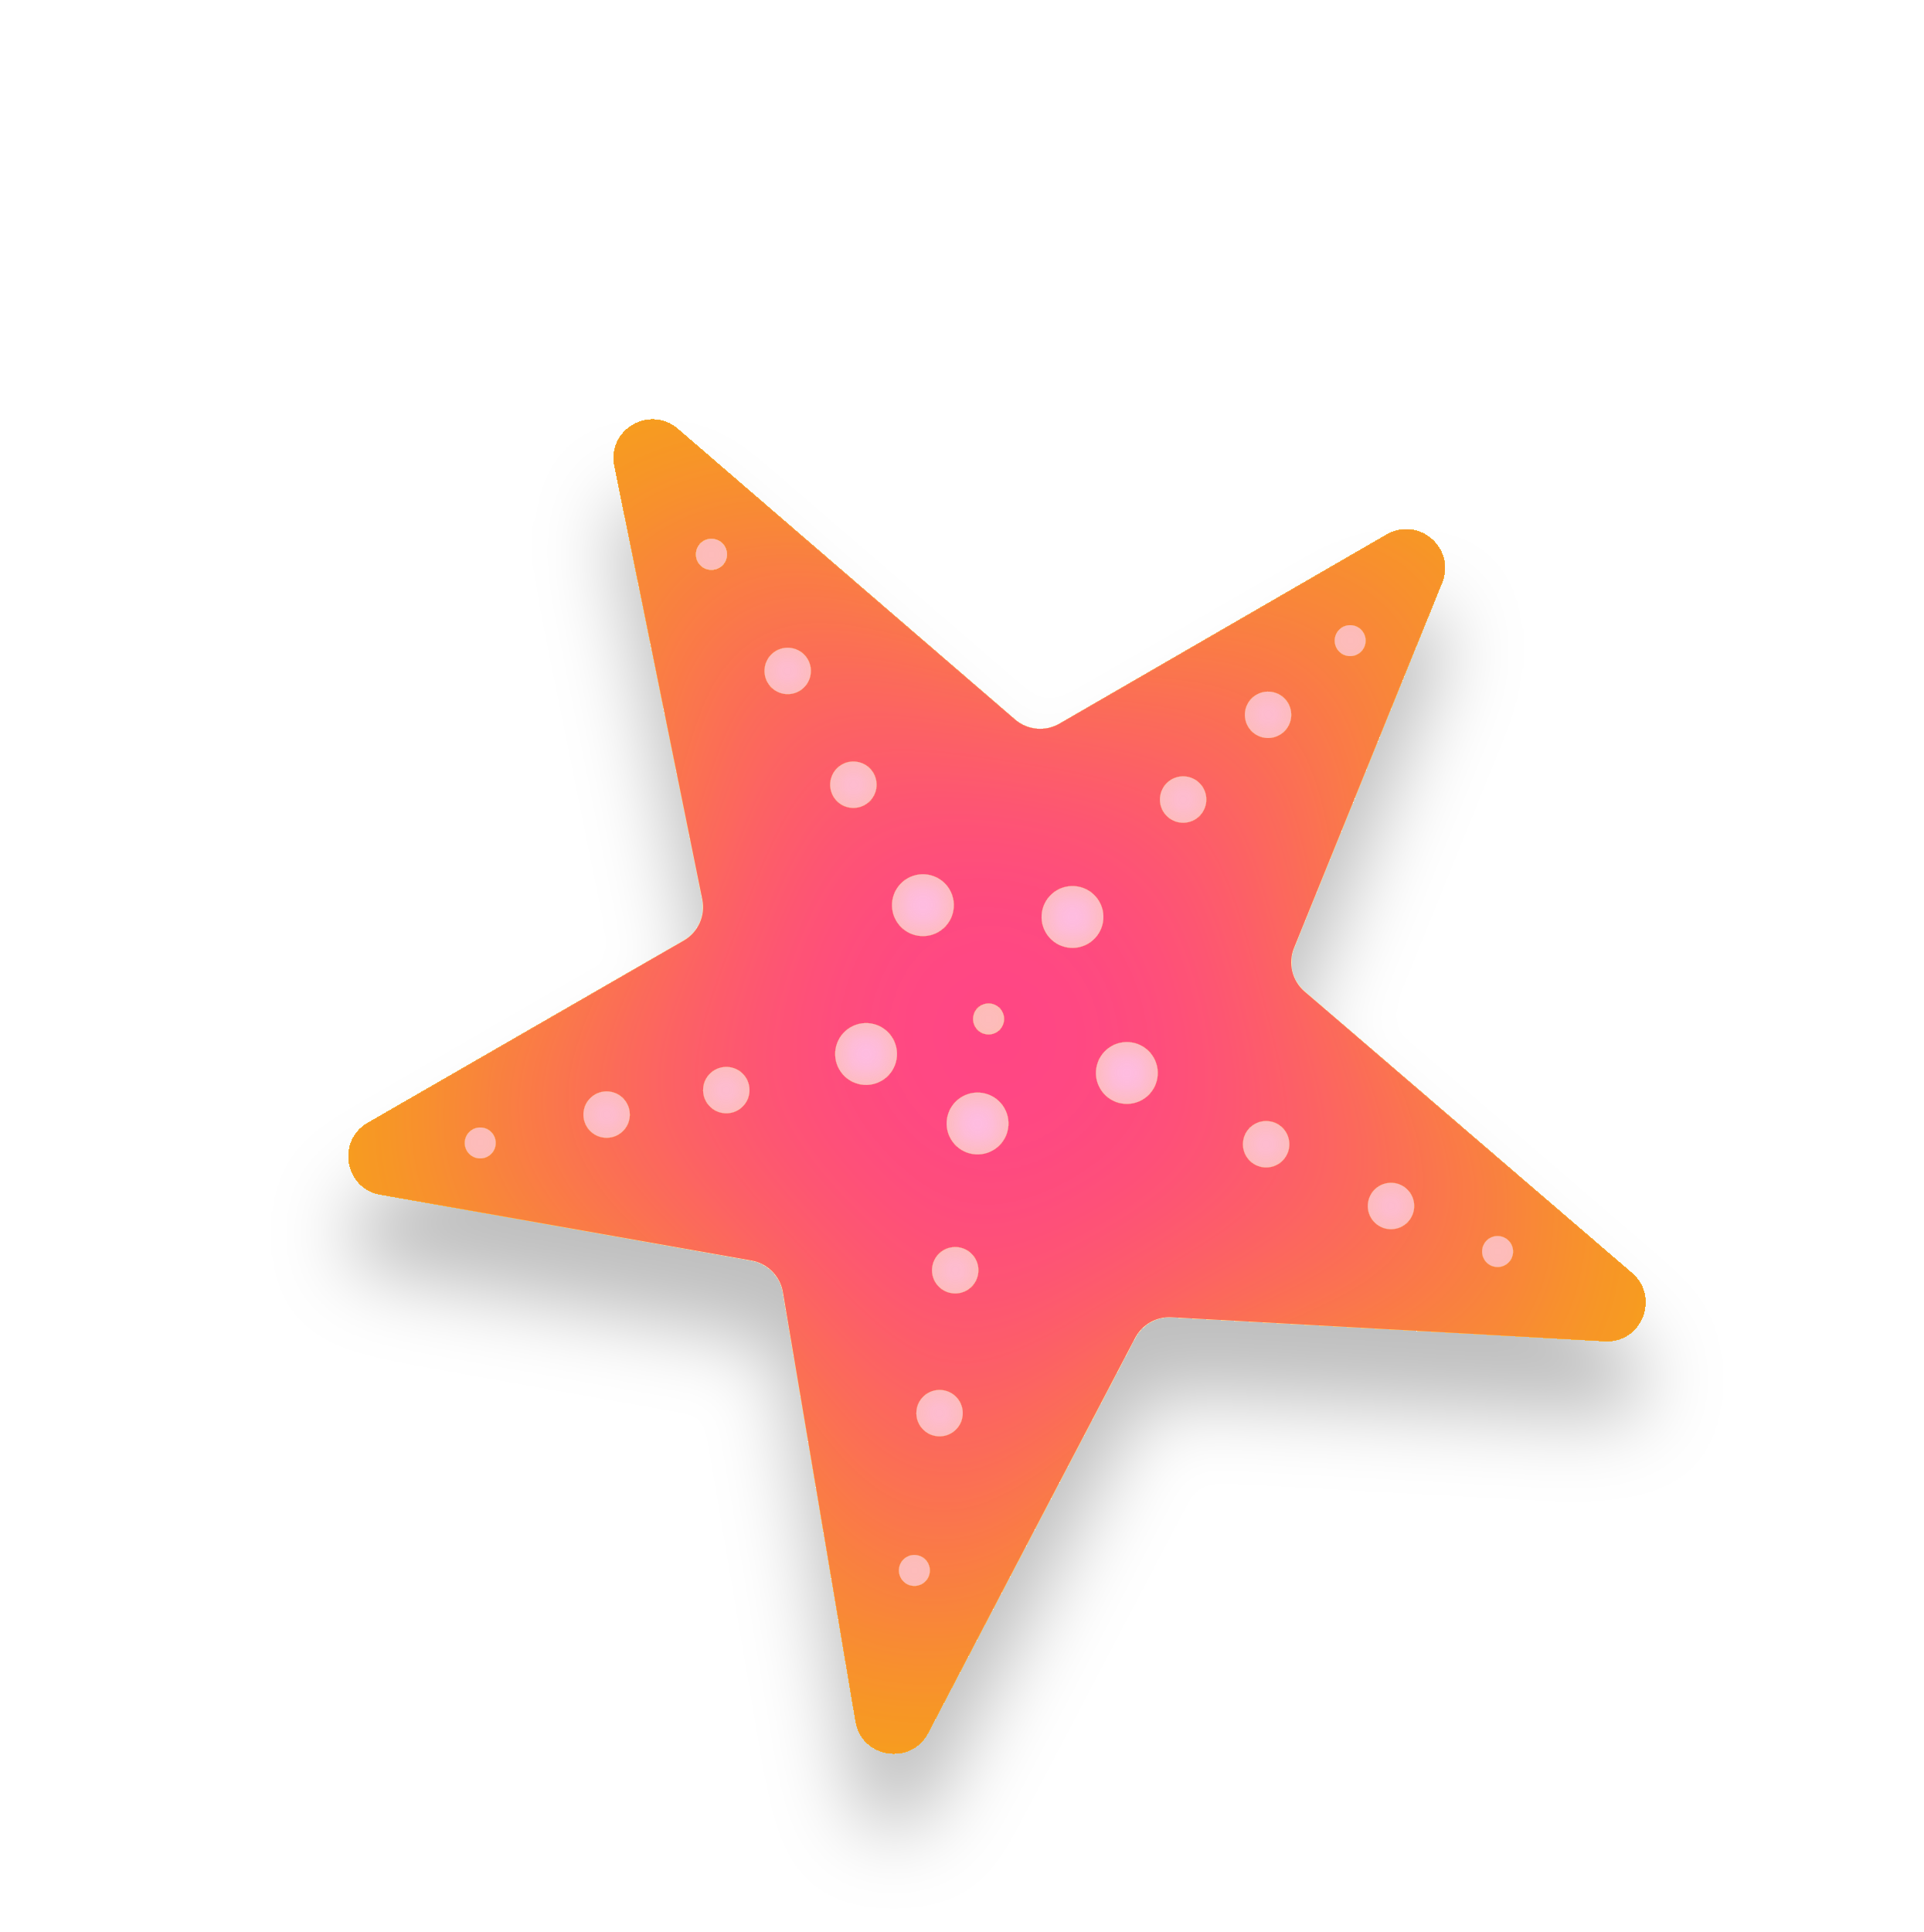
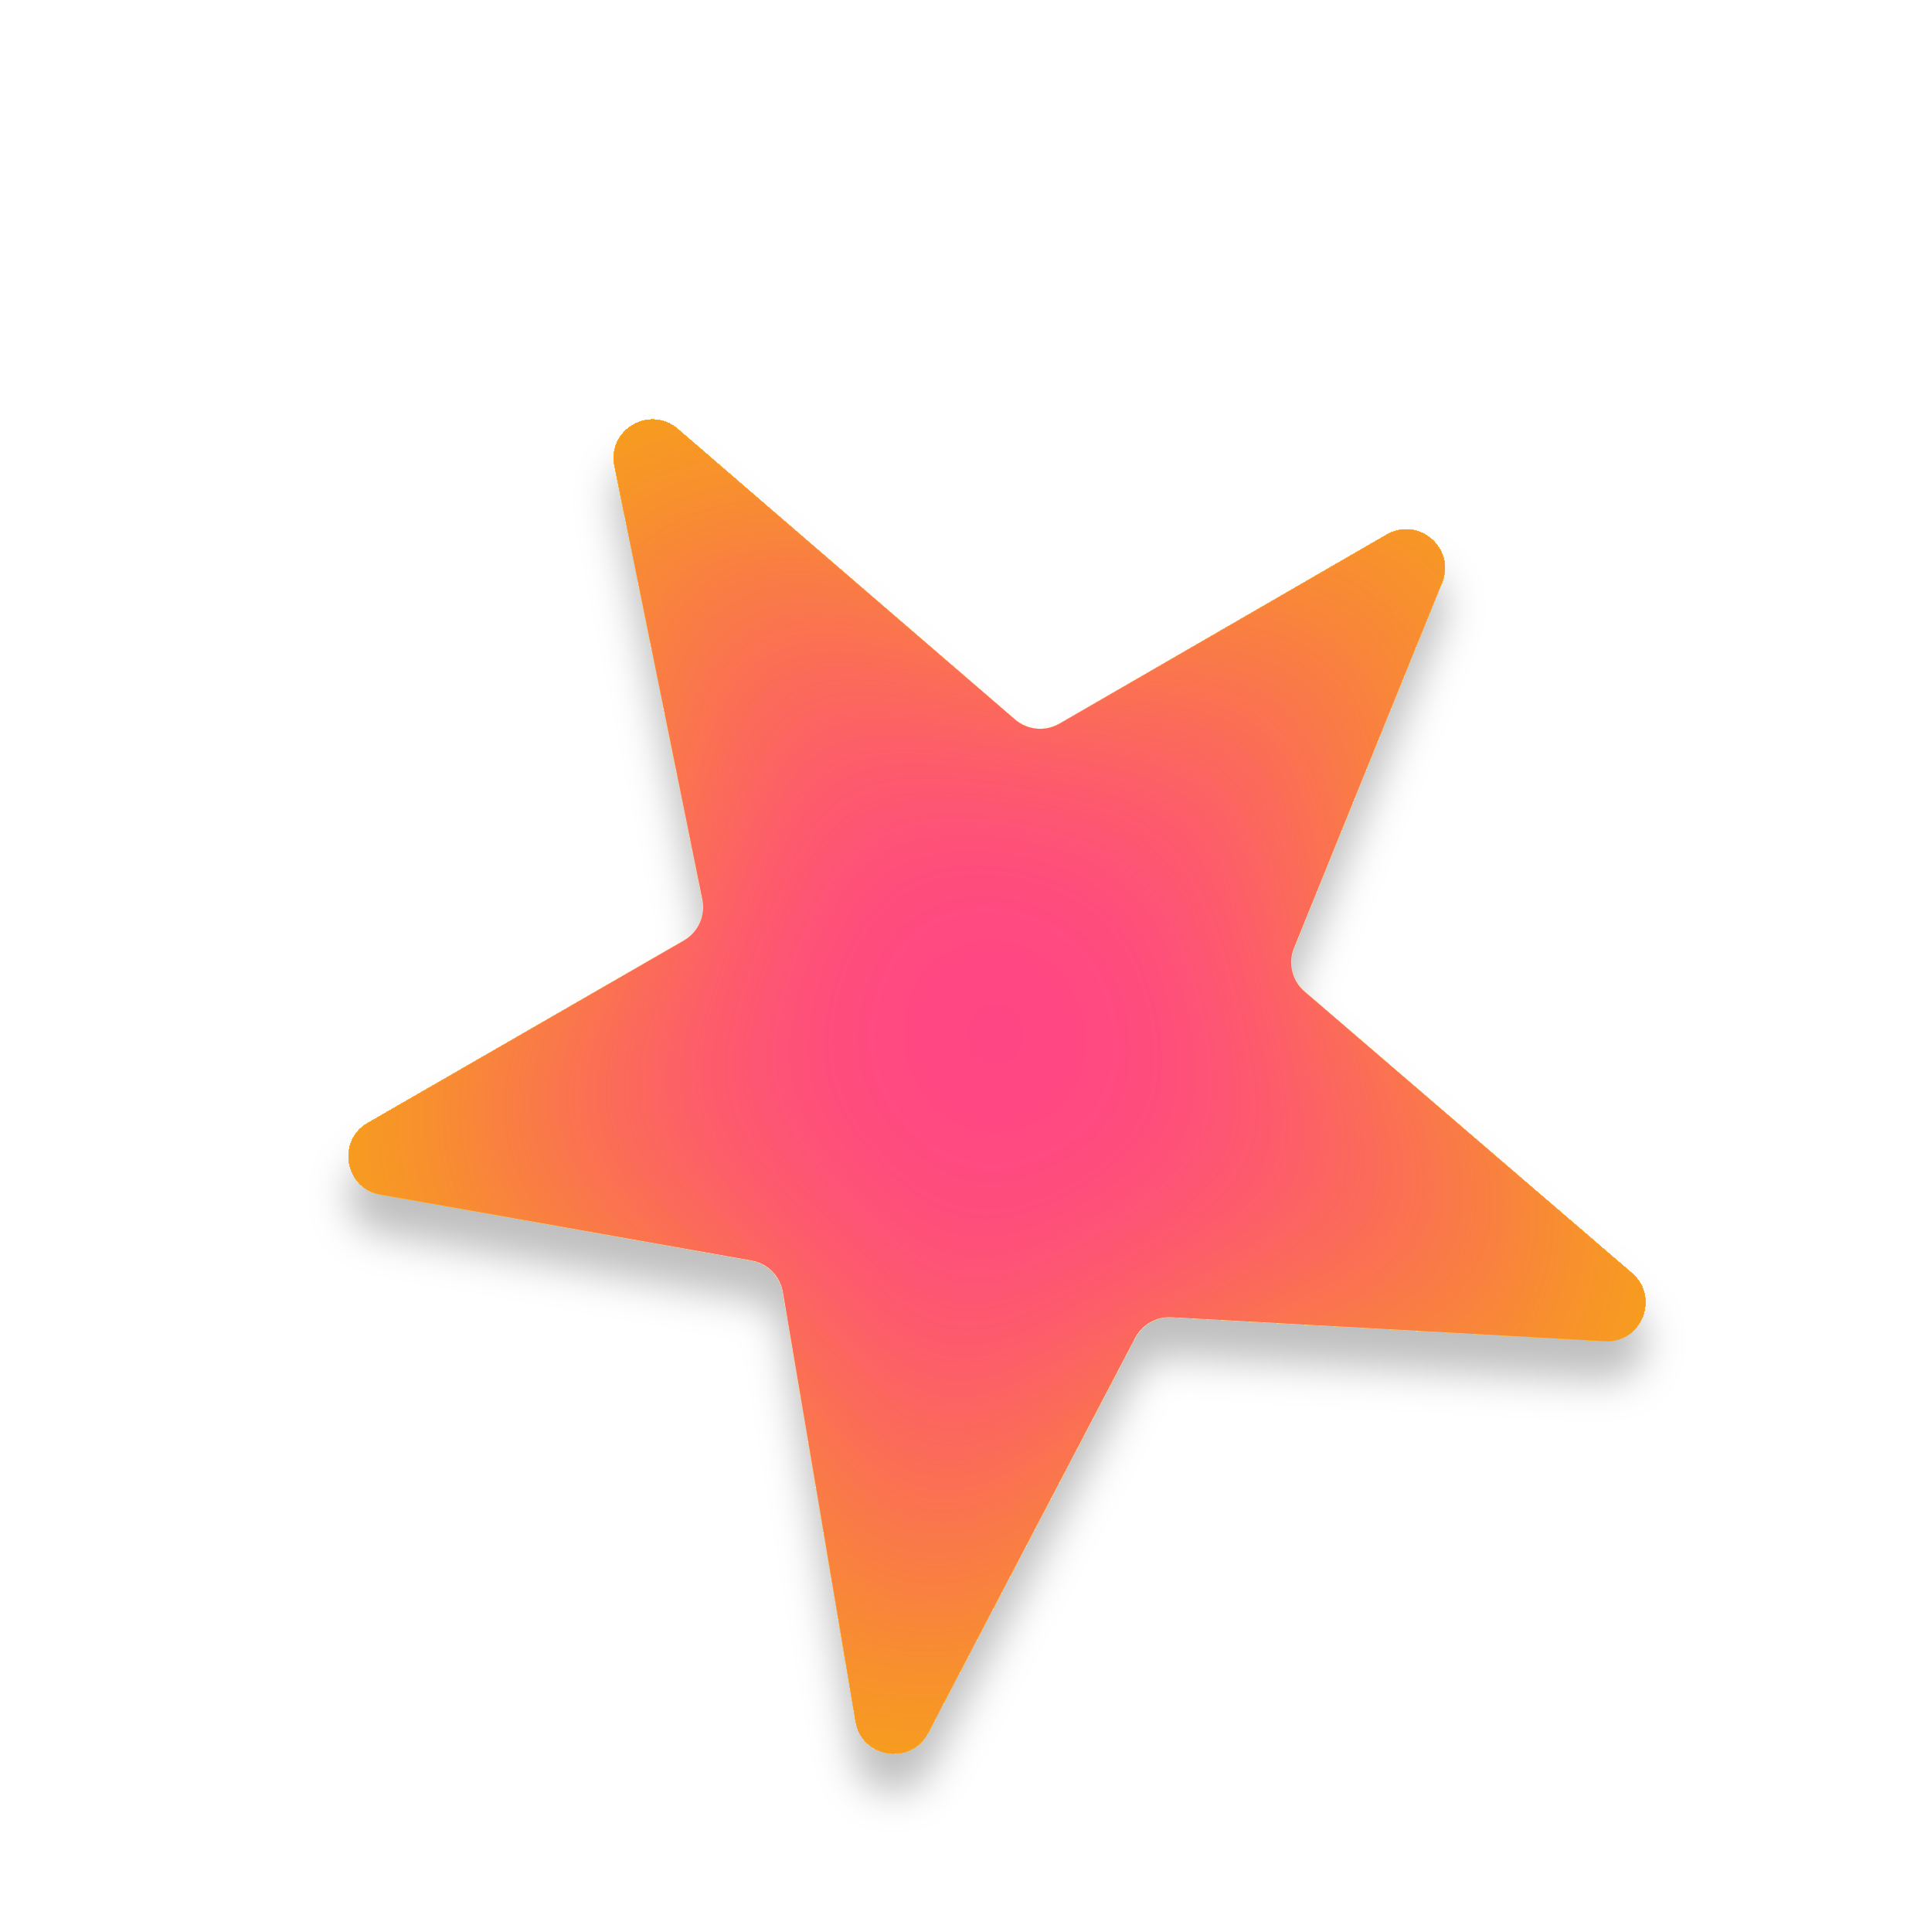
<svg xmlns="http://www.w3.org/2000/svg" width="100%" height="100%" viewBox="0 0 249 250" fill="none">
  <g filter="url(#filter0_d_147_102)">
    <g filter="url(#filter1_i_147_102)">
      <path d="M90.895 116.396L79.539 60.302C78.594 55.634 84.092 52.413 87.702 55.521L131.355 93.106C132.965 94.492 135.276 94.709 137.117 93.647L179.473 69.192C183.593 66.813 188.394 70.99 186.608 75.4L167.467 122.65C166.661 124.638 167.214 126.919 168.84 128.318L211.19 164.757C214.809 167.871 212.421 173.802 207.653 173.54L151.603 170.452C149.648 170.344 147.81 171.387 146.9 173.122L120.099 224.228C117.876 228.467 111.541 227.46 110.741 222.742L101.323 167.197C100.97 165.116 99.347 163.48 97.269 163.111L49.245 154.571C44.652 153.754 43.581 147.65 47.62 145.318L88.495 121.719C90.355 120.645 91.321 118.502 90.895 116.396Z" fill="#FF4487" />
    </g>
-     <g filter="url(#filter2_i_147_102)">
-       <circle cx="127.942" cy="131.853" r="2" transform="rotate(-30 127.942 131.853)" fill="#FFBCF0" />
-     </g>
-     <g filter="url(#filter3_i_147_102)">
-       <circle cx="119.442" cy="117.13" r="4" transform="rotate(-30 119.442 117.13)" fill="#FFBCF0" />
-     </g>
-     <g filter="url(#filter4_i_147_102)">
-       <circle cx="145.835" cy="138.843" r="4" transform="rotate(-30 145.835 138.843)" fill="#FFBCF0" />
-     </g>
-     <g filter="url(#filter5_i_147_102)">
-       <circle cx="126.514" cy="145.379" r="4" transform="rotate(-30 126.514 145.379)" fill="#FFBCF0" />
-     </g>
-     <g filter="url(#filter6_i_147_102)">
-       <circle cx="112.086" cy="136.388" r="4" transform="rotate(-30 112.086 136.388)" fill="#FFBCF0" />
-     </g>
-     <g filter="url(#filter7_i_147_102)">
-       <circle cx="138.799" cy="118.656" r="4" transform="rotate(-30 138.799 118.656)" fill="#FFBCF0" />
-     </g>
-     <g filter="url(#filter8_i_147_102)">
-       <circle cx="110.442" cy="101.542" r="3" transform="rotate(-30 110.442 101.542)" fill="#FFBCF0" />
-     </g>
-     <g filter="url(#filter9_i_147_102)">
-       <circle cx="93.997" cy="141.058" r="3" transform="rotate(-30 93.9974 141.058)" fill="#FFBCF0" />
-     </g>
-     <g filter="url(#filter10_i_147_102)">
-       <circle cx="78.507" cy="144.228" r="3" transform="rotate(-30 78.507 144.228)" fill="#FFBCF0" />
-     </g>
-     <g filter="url(#filter11_i_147_102)">
-       <circle cx="123.622" cy="164.369" r="3" transform="rotate(-30 123.622 164.369)" fill="#FFBCF0" />
-     </g>
-     <g filter="url(#filter12_i_147_102)">
-       <circle cx="121.596" cy="182.86" r="3" transform="rotate(-30 121.596 182.86)" fill="#FFBCF0" />
-     </g>
-     <g filter="url(#filter13_i_147_102)">
-       <circle cx="163.861" cy="148.065" r="3" transform="rotate(-30 163.861 148.065)" fill="#FFBCF0" />
-     </g>
-     <g filter="url(#filter14_i_147_102)">
-       <circle cx="180.021" cy="156.056" r="3" transform="rotate(-30 180.021 156.056)" fill="#FFBCF0" />
-     </g>
-     <g filter="url(#filter15_i_147_102)">
-       <circle cx="153.119" cy="103.46" r="3" transform="rotate(-30 153.119 103.46)" fill="#FFBCF0" />
-     </g>
-     <g filter="url(#filter16_i_147_102)">
-       <circle cx="164.11" cy="92.496" r="3" transform="rotate(-30 164.11 92.4961)" fill="#FFBCF0" />
-     </g>
-     <g filter="url(#filter17_i_147_102)">
-       <circle cx="101.942" cy="86.819" r="3" transform="rotate(-30 101.942 86.8193)" fill="#FFBCF0" />
-     </g>
-     <g filter="url(#filter18_i_147_102)">
-       <circle cx="92.076" cy="71.731" r="2" transform="rotate(-30 92.0763 71.7307)" fill="#FFBCF0" />
-     </g>
-     <g filter="url(#filter19_i_147_102)">
-       <circle cx="92.076" cy="71.731" r="2" transform="rotate(-30 92.0763 71.7307)" fill="#FFBCF0" />
-     </g>
-     <g filter="url(#filter20_i_147_102)">
-       <circle cx="174.734" cy="82.898" r="2" transform="rotate(-30 174.734 82.8981)" fill="#FFBCF0" />
-     </g>
-     <g filter="url(#filter21_i_147_102)">
-       <circle cx="62.151" cy="147.898" r="2" transform="rotate(-30 62.1506 147.898)" fill="#FFBCF0" />
-     </g>
-     <g filter="url(#filter22_i_147_102)">
-       <circle cx="118.337" cy="203.216" r="2" transform="rotate(-30 118.337 203.216)" fill="#FFBCF0" />
-     </g>
-     <g filter="url(#filter23_i_147_102)">
-       <circle cx="193.815" cy="161.948" r="2" transform="rotate(-30 193.815 161.948)" fill="#FFBCF0" />
-     </g>
  </g>
  <defs>
-     <filter id="filter0_d_147_102" x="-10" y="0" width="268.318" height="269.599" filterUnits="userSpaceOnUse" color-interpolation-filters="sRGB">
+     <filter id="filter0_d_147_102" x="-5" y="0" width="258.318" height="259.599" filterUnits="userSpaceOnUse" color-interpolation-filters="sRGB">
      <feFlood flood-opacity="0" result="BackgroundImageFix" />
      <feColorMatrix in="SourceAlpha" type="matrix" values="0 0 0 0 0 0 0 0 0 0 0 0 0 0 0 0 0 0 127 0" result="hardAlpha" />
-       <feOffset dy="10" />
-       <feGaussianBlur stdDeviation="5" />
+       <feOffset dy="5" />
+       <feGaussianBlur stdDeviation="2.5" />
      <feComposite in2="hardAlpha" operator="out" />
      <feColorMatrix type="matrix" values="0 0 0 0 0 0 0 0 0 0 0 0 0 0 0 0 0 0 0.25 0" />
      <feBlend mode="normal" in2="BackgroundImageFix" result="effect1_dropShadow_147_102" />
      <feBlend mode="normal" in="SourceGraphic" in2="effect1_dropShadow_147_102" result="shape" />
    </filter>
    <filter id="filter1_i_147_102" x="45.117" y="54.291" width="167.824" height="172.617" filterUnits="userSpaceOnUse" color-interpolation-filters="sRGB">
      <feFlood flood-opacity="0" result="BackgroundImageFix" />
      <feBlend mode="normal" in="SourceGraphic" in2="BackgroundImageFix" result="shape" />
      <feColorMatrix in="SourceAlpha" type="matrix" values="0 0 0 0 0 0 0 0 0 0 0 0 0 0 0 0 0 0 127 0" result="hardAlpha" />
      <feOffset />
      <feGaussianBlur stdDeviation="20" />
      <feComposite in2="hardAlpha" operator="arithmetic" k2="-1" k3="1" />
      <feColorMatrix type="matrix" values="0 0 0 0 0.963 0 0 0 0 0.658 0 0 0 0 0.068 0 0 0 1 0" />
      <feBlend mode="normal" in2="shape" result="effect1_innerShadow_147_102" />
    </filter>
-     <filter id="filter2_i_147_102" x="125.942" y="129.852" width="4.001" height="4.001" filterUnits="userSpaceOnUse" color-interpolation-filters="sRGB">
-       <feFlood flood-opacity="0" result="BackgroundImageFix" />
-       <feBlend mode="normal" in="SourceGraphic" in2="BackgroundImageFix" result="shape" />
-       <feColorMatrix in="SourceAlpha" type="matrix" values="0 0 0 0 0 0 0 0 0 0 0 0 0 0 0 0 0 0 127 0" result="hardAlpha" />
-       <feOffset />
-       <feGaussianBlur stdDeviation="2.5" />
-       <feComposite in2="hardAlpha" operator="arithmetic" k2="-1" k3="1" />
-       <feColorMatrix type="matrix" values="0 0 0 0 0.98 0 0 0 0 0.733 0 0 0 0 0.365 0 0 0 0.44 0" />
-       <feBlend mode="normal" in2="shape" result="effect1_innerShadow_147_102" />
-     </filter>
-     <filter id="filter3_i_147_102" x="115.442" y="113.129" width="8.001" height="8.001" filterUnits="userSpaceOnUse" color-interpolation-filters="sRGB">
-       <feFlood flood-opacity="0" result="BackgroundImageFix" />
-       <feBlend mode="normal" in="SourceGraphic" in2="BackgroundImageFix" result="shape" />
-       <feColorMatrix in="SourceAlpha" type="matrix" values="0 0 0 0 0 0 0 0 0 0 0 0 0 0 0 0 0 0 127 0" result="hardAlpha" />
-       <feOffset />
-       <feGaussianBlur stdDeviation="2.5" />
-       <feComposite in2="hardAlpha" operator="arithmetic" k2="-1" k3="1" />
-       <feColorMatrix type="matrix" values="0 0 0 0 0.98 0 0 0 0 0.733 0 0 0 0 0.365 0 0 0 0.44 0" />
-       <feBlend mode="normal" in2="shape" result="effect1_innerShadow_147_102" />
-     </filter>
-     <filter id="filter4_i_147_102" x="141.834" y="134.842" width="8.001" height="8.001" filterUnits="userSpaceOnUse" color-interpolation-filters="sRGB">
-       <feFlood flood-opacity="0" result="BackgroundImageFix" />
-       <feBlend mode="normal" in="SourceGraphic" in2="BackgroundImageFix" result="shape" />
-       <feColorMatrix in="SourceAlpha" type="matrix" values="0 0 0 0 0 0 0 0 0 0 0 0 0 0 0 0 0 0 127 0" result="hardAlpha" />
-       <feOffset />
-       <feGaussianBlur stdDeviation="2.5" />
-       <feComposite in2="hardAlpha" operator="arithmetic" k2="-1" k3="1" />
-       <feColorMatrix type="matrix" values="0 0 0 0 0.98 0 0 0 0 0.733 0 0 0 0 0.365 0 0 0 0.44 0" />
-       <feBlend mode="normal" in2="shape" result="effect1_innerShadow_147_102" />
-     </filter>
-     <filter id="filter5_i_147_102" x="122.513" y="141.378" width="8.001" height="8.001" filterUnits="userSpaceOnUse" color-interpolation-filters="sRGB">
-       <feFlood flood-opacity="0" result="BackgroundImageFix" />
-       <feBlend mode="normal" in="SourceGraphic" in2="BackgroundImageFix" result="shape" />
-       <feColorMatrix in="SourceAlpha" type="matrix" values="0 0 0 0 0 0 0 0 0 0 0 0 0 0 0 0 0 0 127 0" result="hardAlpha" />
-       <feOffset />
-       <feGaussianBlur stdDeviation="2.5" />
-       <feComposite in2="hardAlpha" operator="arithmetic" k2="-1" k3="1" />
-       <feColorMatrix type="matrix" values="0 0 0 0 0.98 0 0 0 0 0.733 0 0 0 0 0.365 0 0 0 0.44 0" />
-       <feBlend mode="normal" in2="shape" result="effect1_innerShadow_147_102" />
-     </filter>
-     <filter id="filter6_i_147_102" x="108.085" y="132.388" width="8.001" height="8.001" filterUnits="userSpaceOnUse" color-interpolation-filters="sRGB">
-       <feFlood flood-opacity="0" result="BackgroundImageFix" />
-       <feBlend mode="normal" in="SourceGraphic" in2="BackgroundImageFix" result="shape" />
-       <feColorMatrix in="SourceAlpha" type="matrix" values="0 0 0 0 0 0 0 0 0 0 0 0 0 0 0 0 0 0 127 0" result="hardAlpha" />
-       <feOffset />
-       <feGaussianBlur stdDeviation="2.5" />
-       <feComposite in2="hardAlpha" operator="arithmetic" k2="-1" k3="1" />
-       <feColorMatrix type="matrix" values="0 0 0 0 0.98 0 0 0 0 0.733 0 0 0 0 0.365 0 0 0 0.44 0" />
-       <feBlend mode="normal" in2="shape" result="effect1_innerShadow_147_102" />
-     </filter>
-     <filter id="filter7_i_147_102" x="134.798" y="114.656" width="8.001" height="8.001" filterUnits="userSpaceOnUse" color-interpolation-filters="sRGB">
-       <feFlood flood-opacity="0" result="BackgroundImageFix" />
-       <feBlend mode="normal" in="SourceGraphic" in2="BackgroundImageFix" result="shape" />
-       <feColorMatrix in="SourceAlpha" type="matrix" values="0 0 0 0 0 0 0 0 0 0 0 0 0 0 0 0 0 0 127 0" result="hardAlpha" />
-       <feOffset />
-       <feGaussianBlur stdDeviation="2.5" />
-       <feComposite in2="hardAlpha" operator="arithmetic" k2="-1" k3="1" />
-       <feColorMatrix type="matrix" values="0 0 0 0 0.98 0 0 0 0 0.733 0 0 0 0 0.365 0 0 0 0.44 0" />
-       <feBlend mode="normal" in2="shape" result="effect1_innerShadow_147_102" />
-     </filter>
-     <filter id="filter8_i_147_102" x="107.442" y="98.541" width="6.001" height="6.001" filterUnits="userSpaceOnUse" color-interpolation-filters="sRGB">
-       <feFlood flood-opacity="0" result="BackgroundImageFix" />
-       <feBlend mode="normal" in="SourceGraphic" in2="BackgroundImageFix" result="shape" />
-       <feColorMatrix in="SourceAlpha" type="matrix" values="0 0 0 0 0 0 0 0 0 0 0 0 0 0 0 0 0 0 127 0" result="hardAlpha" />
-       <feOffset />
-       <feGaussianBlur stdDeviation="2.5" />
-       <feComposite in2="hardAlpha" operator="arithmetic" k2="-1" k3="1" />
-       <feColorMatrix type="matrix" values="0 0 0 0 0.98 0 0 0 0 0.733 0 0 0 0 0.365 0 0 0 0.44 0" />
-       <feBlend mode="normal" in2="shape" result="effect1_innerShadow_147_102" />
-     </filter>
-     <filter id="filter9_i_147_102" x="90.997" y="138.058" width="6.001" height="6.001" filterUnits="userSpaceOnUse" color-interpolation-filters="sRGB">
-       <feFlood flood-opacity="0" result="BackgroundImageFix" />
-       <feBlend mode="normal" in="SourceGraphic" in2="BackgroundImageFix" result="shape" />
-       <feColorMatrix in="SourceAlpha" type="matrix" values="0 0 0 0 0 0 0 0 0 0 0 0 0 0 0 0 0 0 127 0" result="hardAlpha" />
-       <feOffset />
-       <feGaussianBlur stdDeviation="2.5" />
-       <feComposite in2="hardAlpha" operator="arithmetic" k2="-1" k3="1" />
-       <feColorMatrix type="matrix" values="0 0 0 0 0.98 0 0 0 0 0.733 0 0 0 0 0.365 0 0 0 0.44 0" />
-       <feBlend mode="normal" in2="shape" result="effect1_innerShadow_147_102" />
-     </filter>
-     <filter id="filter10_i_147_102" x="75.507" y="141.228" width="6.001" height="6.001" filterUnits="userSpaceOnUse" color-interpolation-filters="sRGB">
-       <feFlood flood-opacity="0" result="BackgroundImageFix" />
-       <feBlend mode="normal" in="SourceGraphic" in2="BackgroundImageFix" result="shape" />
-       <feColorMatrix in="SourceAlpha" type="matrix" values="0 0 0 0 0 0 0 0 0 0 0 0 0 0 0 0 0 0 127 0" result="hardAlpha" />
-       <feOffset />
-       <feGaussianBlur stdDeviation="2.5" />
-       <feComposite in2="hardAlpha" operator="arithmetic" k2="-1" k3="1" />
-       <feColorMatrix type="matrix" values="0 0 0 0 0.98 0 0 0 0 0.733 0 0 0 0 0.365 0 0 0 0.44 0" />
-       <feBlend mode="normal" in2="shape" result="effect1_innerShadow_147_102" />
-     </filter>
-     <filter id="filter11_i_147_102" x="120.621" y="161.369" width="6.001" height="6.001" filterUnits="userSpaceOnUse" color-interpolation-filters="sRGB">
-       <feFlood flood-opacity="0" result="BackgroundImageFix" />
-       <feBlend mode="normal" in="SourceGraphic" in2="BackgroundImageFix" result="shape" />
-       <feColorMatrix in="SourceAlpha" type="matrix" values="0 0 0 0 0 0 0 0 0 0 0 0 0 0 0 0 0 0 127 0" result="hardAlpha" />
-       <feOffset />
-       <feGaussianBlur stdDeviation="2.5" />
-       <feComposite in2="hardAlpha" operator="arithmetic" k2="-1" k3="1" />
-       <feColorMatrix type="matrix" values="0 0 0 0 0.98 0 0 0 0 0.733 0 0 0 0 0.365 0 0 0 0.44 0" />
-       <feBlend mode="normal" in2="shape" result="effect1_innerShadow_147_102" />
-     </filter>
-     <filter id="filter12_i_147_102" x="118.595" y="179.859" width="6.001" height="6.001" filterUnits="userSpaceOnUse" color-interpolation-filters="sRGB">
-       <feFlood flood-opacity="0" result="BackgroundImageFix" />
-       <feBlend mode="normal" in="SourceGraphic" in2="BackgroundImageFix" result="shape" />
-       <feColorMatrix in="SourceAlpha" type="matrix" values="0 0 0 0 0 0 0 0 0 0 0 0 0 0 0 0 0 0 127 0" result="hardAlpha" />
-       <feOffset />
-       <feGaussianBlur stdDeviation="2.5" />
-       <feComposite in2="hardAlpha" operator="arithmetic" k2="-1" k3="1" />
-       <feColorMatrix type="matrix" values="0 0 0 0 0.98 0 0 0 0 0.733 0 0 0 0 0.365 0 0 0 0.44 0" />
-       <feBlend mode="normal" in2="shape" result="effect1_innerShadow_147_102" />
-     </filter>
-     <filter id="filter13_i_147_102" x="160.86" y="145.065" width="6.001" height="6.001" filterUnits="userSpaceOnUse" color-interpolation-filters="sRGB">
-       <feFlood flood-opacity="0" result="BackgroundImageFix" />
-       <feBlend mode="normal" in="SourceGraphic" in2="BackgroundImageFix" result="shape" />
-       <feColorMatrix in="SourceAlpha" type="matrix" values="0 0 0 0 0 0 0 0 0 0 0 0 0 0 0 0 0 0 127 0" result="hardAlpha" />
-       <feOffset />
-       <feGaussianBlur stdDeviation="2.5" />
-       <feComposite in2="hardAlpha" operator="arithmetic" k2="-1" k3="1" />
-       <feColorMatrix type="matrix" values="0 0 0 0 0.98 0 0 0 0 0.733 0 0 0 0 0.365 0 0 0 0.44 0" />
-       <feBlend mode="normal" in2="shape" result="effect1_innerShadow_147_102" />
-     </filter>
-     <filter id="filter14_i_147_102" x="177.021" y="153.055" width="6.001" height="6.001" filterUnits="userSpaceOnUse" color-interpolation-filters="sRGB">
-       <feFlood flood-opacity="0" result="BackgroundImageFix" />
-       <feBlend mode="normal" in="SourceGraphic" in2="BackgroundImageFix" result="shape" />
-       <feColorMatrix in="SourceAlpha" type="matrix" values="0 0 0 0 0 0 0 0 0 0 0 0 0 0 0 0 0 0 127 0" result="hardAlpha" />
-       <feOffset />
-       <feGaussianBlur stdDeviation="2.5" />
-       <feComposite in2="hardAlpha" operator="arithmetic" k2="-1" k3="1" />
-       <feColorMatrix type="matrix" values="0 0 0 0 0.98 0 0 0 0 0.733 0 0 0 0 0.365 0 0 0 0.44 0" />
-       <feBlend mode="normal" in2="shape" result="effect1_innerShadow_147_102" />
-     </filter>
-     <filter id="filter15_i_147_102" x="150.119" y="100.46" width="6.001" height="6.001" filterUnits="userSpaceOnUse" color-interpolation-filters="sRGB">
-       <feFlood flood-opacity="0" result="BackgroundImageFix" />
-       <feBlend mode="normal" in="SourceGraphic" in2="BackgroundImageFix" result="shape" />
-       <feColorMatrix in="SourceAlpha" type="matrix" values="0 0 0 0 0 0 0 0 0 0 0 0 0 0 0 0 0 0 127 0" result="hardAlpha" />
-       <feOffset />
-       <feGaussianBlur stdDeviation="2.5" />
-       <feComposite in2="hardAlpha" operator="arithmetic" k2="-1" k3="1" />
-       <feColorMatrix type="matrix" values="0 0 0 0 0.98 0 0 0 0 0.733 0 0 0 0 0.365 0 0 0 0.44 0" />
-       <feBlend mode="normal" in2="shape" result="effect1_innerShadow_147_102" />
-     </filter>
-     <filter id="filter16_i_147_102" x="161.109" y="89.496" width="6.001" height="6.001" filterUnits="userSpaceOnUse" color-interpolation-filters="sRGB">
-       <feFlood flood-opacity="0" result="BackgroundImageFix" />
-       <feBlend mode="normal" in="SourceGraphic" in2="BackgroundImageFix" result="shape" />
-       <feColorMatrix in="SourceAlpha" type="matrix" values="0 0 0 0 0 0 0 0 0 0 0 0 0 0 0 0 0 0 127 0" result="hardAlpha" />
-       <feOffset />
-       <feGaussianBlur stdDeviation="2.5" />
-       <feComposite in2="hardAlpha" operator="arithmetic" k2="-1" k3="1" />
-       <feColorMatrix type="matrix" values="0 0 0 0 0.98 0 0 0 0 0.733 0 0 0 0 0.365 0 0 0 0.44 0" />
-       <feBlend mode="normal" in2="shape" result="effect1_innerShadow_147_102" />
-     </filter>
-     <filter id="filter17_i_147_102" x="98.942" y="83.819" width="6.001" height="6.001" filterUnits="userSpaceOnUse" color-interpolation-filters="sRGB">
-       <feFlood flood-opacity="0" result="BackgroundImageFix" />
-       <feBlend mode="normal" in="SourceGraphic" in2="BackgroundImageFix" result="shape" />
-       <feColorMatrix in="SourceAlpha" type="matrix" values="0 0 0 0 0 0 0 0 0 0 0 0 0 0 0 0 0 0 127 0" result="hardAlpha" />
-       <feOffset />
-       <feGaussianBlur stdDeviation="2.5" />
-       <feComposite in2="hardAlpha" operator="arithmetic" k2="-1" k3="1" />
-       <feColorMatrix type="matrix" values="0 0 0 0 0.98 0 0 0 0 0.733 0 0 0 0 0.365 0 0 0 0.44 0" />
-       <feBlend mode="normal" in2="shape" result="effect1_innerShadow_147_102" />
-     </filter>
-     <filter id="filter18_i_147_102" x="90.076" y="69.73" width="4.001" height="4.001" filterUnits="userSpaceOnUse" color-interpolation-filters="sRGB">
-       <feFlood flood-opacity="0" result="BackgroundImageFix" />
-       <feBlend mode="normal" in="SourceGraphic" in2="BackgroundImageFix" result="shape" />
-       <feColorMatrix in="SourceAlpha" type="matrix" values="0 0 0 0 0 0 0 0 0 0 0 0 0 0 0 0 0 0 127 0" result="hardAlpha" />
-       <feOffset />
-       <feGaussianBlur stdDeviation="2.5" />
-       <feComposite in2="hardAlpha" operator="arithmetic" k2="-1" k3="1" />
-       <feColorMatrix type="matrix" values="0 0 0 0 0.98 0 0 0 0 0.733 0 0 0 0 0.365 0 0 0 0.44 0" />
-       <feBlend mode="normal" in2="shape" result="effect1_innerShadow_147_102" />
-     </filter>
-     <filter id="filter19_i_147_102" x="90.076" y="69.73" width="4.001" height="4.001" filterUnits="userSpaceOnUse" color-interpolation-filters="sRGB">
-       <feFlood flood-opacity="0" result="BackgroundImageFix" />
-       <feBlend mode="normal" in="SourceGraphic" in2="BackgroundImageFix" result="shape" />
-       <feColorMatrix in="SourceAlpha" type="matrix" values="0 0 0 0 0 0 0 0 0 0 0 0 0 0 0 0 0 0 127 0" result="hardAlpha" />
-       <feOffset />
-       <feGaussianBlur stdDeviation="2.5" />
-       <feComposite in2="hardAlpha" operator="arithmetic" k2="-1" k3="1" />
-       <feColorMatrix type="matrix" values="0 0 0 0 0.98 0 0 0 0 0.733 0 0 0 0 0.365 0 0 0 0.44 0" />
-       <feBlend mode="normal" in2="shape" result="effect1_innerShadow_147_102" />
-     </filter>
-     <filter id="filter20_i_147_102" x="172.734" y="80.898" width="4.001" height="4.001" filterUnits="userSpaceOnUse" color-interpolation-filters="sRGB">
-       <feFlood flood-opacity="0" result="BackgroundImageFix" />
-       <feBlend mode="normal" in="SourceGraphic" in2="BackgroundImageFix" result="shape" />
-       <feColorMatrix in="SourceAlpha" type="matrix" values="0 0 0 0 0 0 0 0 0 0 0 0 0 0 0 0 0 0 127 0" result="hardAlpha" />
-       <feOffset />
-       <feGaussianBlur stdDeviation="2.5" />
-       <feComposite in2="hardAlpha" operator="arithmetic" k2="-1" k3="1" />
-       <feColorMatrix type="matrix" values="0 0 0 0 0.98 0 0 0 0 0.733 0 0 0 0 0.365 0 0 0 0.44 0" />
-       <feBlend mode="normal" in2="shape" result="effect1_innerShadow_147_102" />
-     </filter>
-     <filter id="filter21_i_147_102" x="60.15" y="145.898" width="4.001" height="4.001" filterUnits="userSpaceOnUse" color-interpolation-filters="sRGB">
-       <feFlood flood-opacity="0" result="BackgroundImageFix" />
-       <feBlend mode="normal" in="SourceGraphic" in2="BackgroundImageFix" result="shape" />
-       <feColorMatrix in="SourceAlpha" type="matrix" values="0 0 0 0 0 0 0 0 0 0 0 0 0 0 0 0 0 0 127 0" result="hardAlpha" />
-       <feOffset />
-       <feGaussianBlur stdDeviation="2.5" />
-       <feComposite in2="hardAlpha" operator="arithmetic" k2="-1" k3="1" />
-       <feColorMatrix type="matrix" values="0 0 0 0 0.98 0 0 0 0 0.733 0 0 0 0 0.365 0 0 0 0.44 0" />
-       <feBlend mode="normal" in2="shape" result="effect1_innerShadow_147_102" />
-     </filter>
-     <filter id="filter22_i_147_102" x="116.337" y="201.216" width="4.001" height="4.001" filterUnits="userSpaceOnUse" color-interpolation-filters="sRGB">
-       <feFlood flood-opacity="0" result="BackgroundImageFix" />
-       <feBlend mode="normal" in="SourceGraphic" in2="BackgroundImageFix" result="shape" />
-       <feColorMatrix in="SourceAlpha" type="matrix" values="0 0 0 0 0 0 0 0 0 0 0 0 0 0 0 0 0 0 127 0" result="hardAlpha" />
-       <feOffset />
-       <feGaussianBlur stdDeviation="2.5" />
-       <feComposite in2="hardAlpha" operator="arithmetic" k2="-1" k3="1" />
-       <feColorMatrix type="matrix" values="0 0 0 0 0.98 0 0 0 0 0.733 0 0 0 0 0.365 0 0 0 0.44 0" />
-       <feBlend mode="normal" in2="shape" result="effect1_innerShadow_147_102" />
-     </filter>
-     <filter id="filter23_i_147_102" x="191.815" y="159.948" width="4.001" height="4.001" filterUnits="userSpaceOnUse" color-interpolation-filters="sRGB">
-       <feFlood flood-opacity="0" result="BackgroundImageFix" />
-       <feBlend mode="normal" in="SourceGraphic" in2="BackgroundImageFix" result="shape" />
-       <feColorMatrix in="SourceAlpha" type="matrix" values="0 0 0 0 0 0 0 0 0 0 0 0 0 0 0 0 0 0 127 0" result="hardAlpha" />
-       <feOffset />
-       <feGaussianBlur stdDeviation="2.5" />
-       <feComposite in2="hardAlpha" operator="arithmetic" k2="-1" k3="1" />
-       <feColorMatrix type="matrix" values="0 0 0 0 0.98 0 0 0 0 0.733 0 0 0 0 0.365 0 0 0 0.44 0" />
-       <feBlend mode="normal" in2="shape" result="effect1_innerShadow_147_102" />
-     </filter>
  </defs>
</svg>
